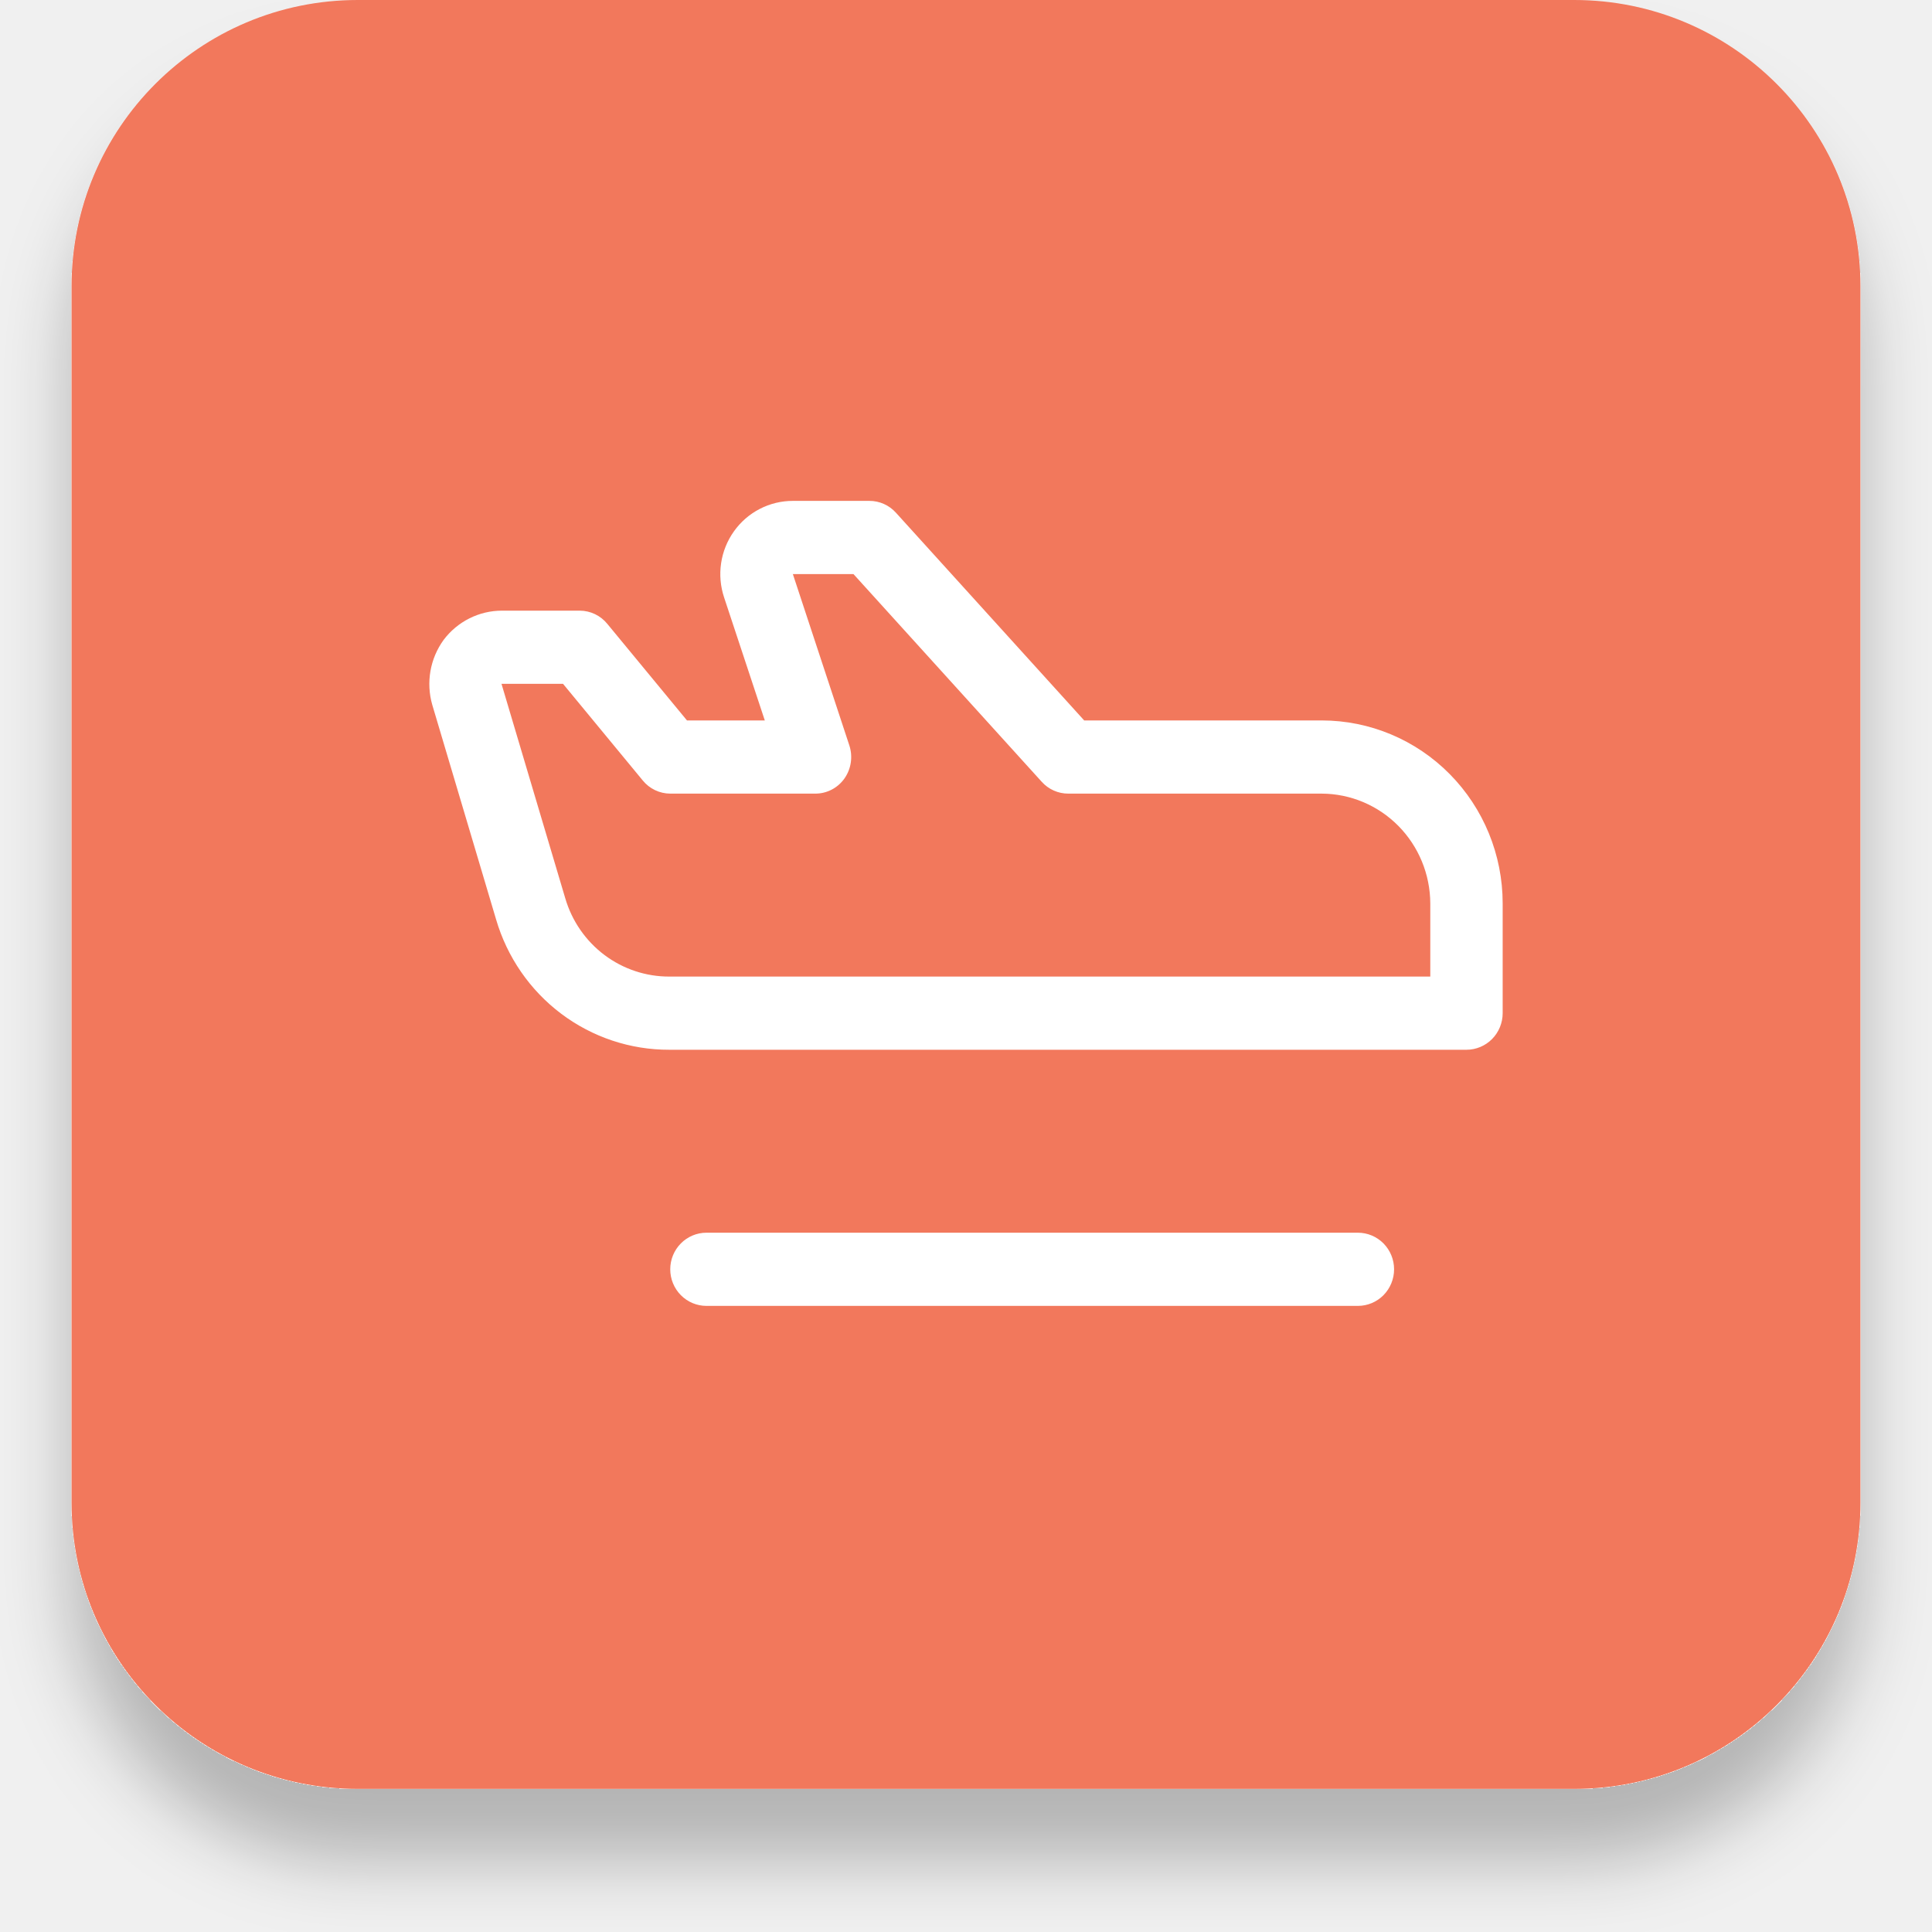
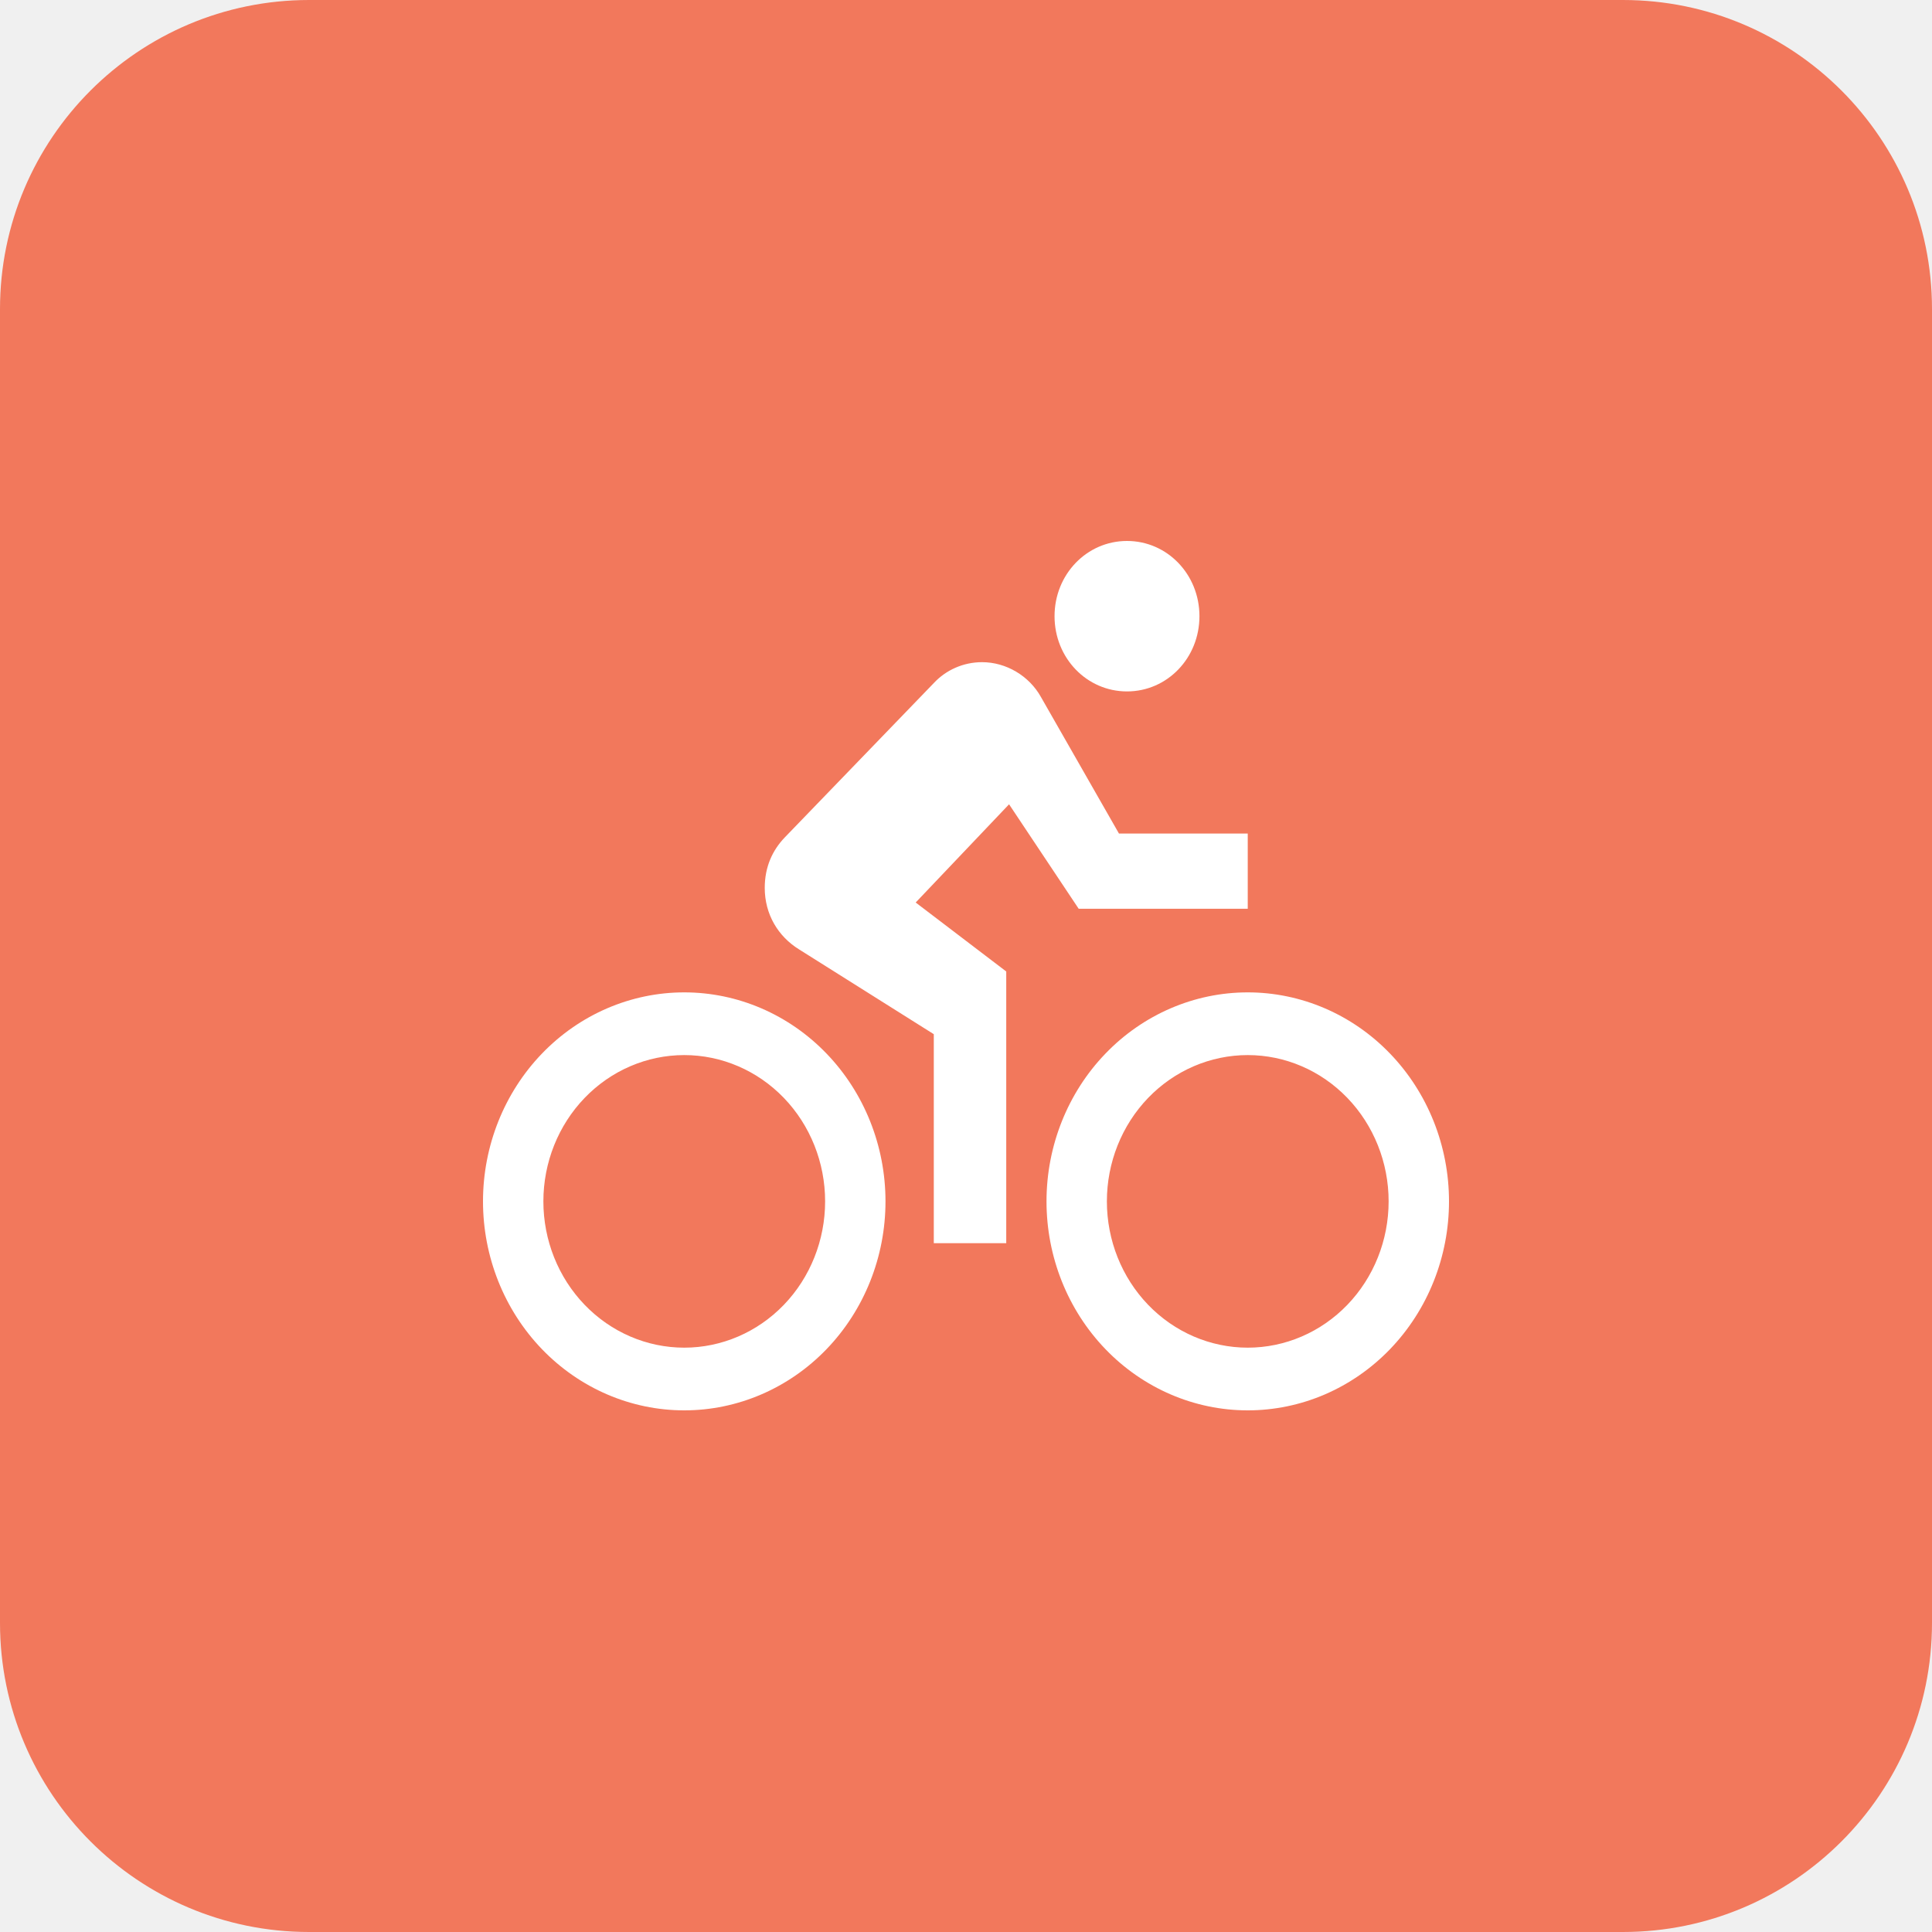
- <svg xmlns="http://www.w3.org/2000/svg" width="108" height="108" viewBox="0 0 108 108" fill="none">
-   <g filter="url(#filter0_d_92_35)">
-     <rect x="4" width="100" height="100" rx="16" fill="#F2785C" />
-     <path d="M77.93 70.954C77.93 71.497 77.717 72.017 77.338 72.401C76.959 72.784 76.444 73 75.907 73H39.49C38.954 73 38.439 72.784 38.06 72.401C37.68 72.017 37.467 71.497 37.467 70.954C37.467 70.412 37.68 69.892 38.06 69.508C38.439 69.125 38.954 68.909 39.49 68.909H75.907C76.444 68.909 76.959 69.125 77.338 69.508C77.717 69.892 77.93 70.412 77.93 70.954ZM84 50.5V56.636C84 57.179 83.787 57.699 83.407 58.083C83.028 58.466 82.513 58.682 81.977 58.682H37.417C35.24 58.689 33.119 57.983 31.373 56.67C29.627 55.356 28.349 53.505 27.731 51.395L24.165 39.403C23.988 38.79 23.953 38.143 24.062 37.514C24.172 36.884 24.424 36.288 24.797 35.773C25.179 35.264 25.673 34.852 26.239 34.568C26.805 34.284 27.428 34.136 28.06 34.136H32.409C32.705 34.137 32.996 34.204 33.263 34.332C33.53 34.46 33.765 34.647 33.952 34.878L38.403 40.273H42.753L40.477 33.395C40.272 32.779 40.215 32.123 40.311 31.48C40.407 30.837 40.653 30.227 41.029 29.7C41.405 29.172 41.899 28.743 42.472 28.448C43.044 28.152 43.678 27.999 44.321 28H48.595C48.876 27.998 49.154 28.057 49.411 28.172C49.668 28.286 49.898 28.454 50.087 28.665L60.607 40.273H73.884C76.567 40.273 79.14 41.35 81.037 43.268C82.934 45.186 84 47.788 84 50.5ZM79.954 50.5C79.947 48.875 79.305 47.318 78.169 46.168C77.032 45.019 75.492 44.37 73.884 44.364H59.722C59.441 44.365 59.163 44.307 58.906 44.192C58.649 44.078 58.419 43.91 58.23 43.699L47.709 32.091H44.321L47.482 41.679C47.581 41.986 47.607 42.313 47.559 42.633C47.511 42.953 47.389 43.256 47.204 43.52C47.017 43.784 46.77 43.998 46.484 44.145C46.198 44.292 45.881 44.367 45.56 44.364H37.467C37.172 44.363 36.88 44.296 36.614 44.168C36.347 44.04 36.111 43.853 35.925 43.622L31.474 38.227H28.034L31.6 50.219C31.972 51.485 32.74 52.596 33.788 53.384C34.837 54.172 36.11 54.596 37.417 54.591H79.954V50.5Z" fill="white" />
-   </g>
-   <defs>
-     <filter id="filter0_d_92_35" x="0" y="0" width="108" height="108" filterUnits="userSpaceOnUse" color-interpolation-filters="sRGB">
-       <feFlood flood-opacity="0" result="BackgroundImageFix" />
-       <feColorMatrix in="SourceAlpha" type="matrix" values="0 0 0 0 0 0 0 0 0 0 0 0 0 0 0 0 0 0 127 0" result="hardAlpha" />
-       <feOffset dy="4" />
-       <feGaussianBlur stdDeviation="2" />
-       <feComposite in2="hardAlpha" operator="out" />
-       <feColorMatrix type="matrix" values="0 0 0 0 0 0 0 0 0 0 0 0 0 0 0 0 0 0 0.25 0" />
-       <feBlend mode="normal" in2="BackgroundImageFix" result="effect1_dropShadow_92_35" />
-       <feBlend mode="normal" in="SourceGraphic" in2="effect1_dropShadow_92_35" result="shape" />
-     </filter>
-   </defs>
+ <svg xmlns="http://www.w3.org/2000/svg" width="100" height="100" viewBox="0 0 100 100" fill="none">
+   <rect width="100" height="100" rx="16" fill="#F2785C" />
+   <path d="M35.417 69.755C33.483 69.755 31.628 68.957 30.261 67.537C28.893 66.117 28.125 64.191 28.125 62.183C28.125 60.174 28.893 58.248 30.261 56.828C31.628 55.408 33.483 54.611 35.417 54.611C37.35 54.611 39.205 55.408 40.573 56.828C41.94 58.248 42.708 60.174 42.708 62.183C42.708 64.191 41.94 66.117 40.573 67.537C39.205 68.957 37.35 69.755 35.417 69.755ZM35.417 51.365C32.654 51.365 30.005 52.505 28.051 54.534C26.098 56.562 25 59.314 25 62.183C25 65.052 26.098 67.803 28.051 69.832C30.005 71.86 32.654 73 35.417 73C38.179 73 40.829 71.86 42.782 69.832C44.736 67.803 45.833 65.052 45.833 62.183C45.833 59.314 44.736 56.562 42.782 54.534C40.829 52.505 38.179 51.365 35.417 51.365ZM55.833 47.038H64.583V43.144H57.917L53.875 36.07C53.271 34.988 52.083 34.274 50.833 34.274C49.854 34.274 48.958 34.685 48.333 35.356L40.625 43.339C39.979 44.01 39.583 44.875 39.583 45.957C39.583 47.32 40.271 48.466 41.354 49.137L48.333 53.529V64.346H52.083V50.284L47.396 46.714L52.229 41.63L55.833 47.038ZM64.583 69.755C62.65 69.755 60.795 68.957 59.427 67.537C58.06 66.117 57.292 64.191 57.292 62.183C57.292 60.174 58.06 58.248 59.427 56.828C60.795 55.408 62.65 54.611 64.583 54.611C66.517 54.611 68.372 55.408 69.739 56.828C71.107 58.248 71.875 60.174 71.875 62.183C71.875 64.191 71.107 66.117 69.739 67.537C68.372 68.957 66.517 69.755 64.583 69.755ZM64.583 51.365C61.821 51.365 59.171 52.505 57.218 54.534C55.264 56.562 54.167 59.314 54.167 62.183C54.167 65.052 55.264 67.803 57.218 69.832C59.171 71.86 61.821 73 64.583 73C65.951 73 67.306 72.72 68.57 72.177C69.833 71.633 70.982 70.836 71.949 69.832C72.916 68.827 73.684 67.635 74.207 66.322C74.731 65.01 75 63.603 75 62.183C75 60.762 74.731 59.355 74.207 58.043C73.684 56.731 72.916 55.538 71.949 54.534C70.982 53.529 69.833 52.732 68.57 52.189C67.306 51.645 65.951 51.365 64.583 51.365V51.365ZM58.333 35.788C60.417 35.788 62.083 34.058 62.083 31.894C62.083 29.731 60.417 28 58.333 28C56.25 28 54.583 29.731 54.583 31.894C54.583 34.058 56.25 35.788 58.333 35.788Z" fill="white" />
</svg>
